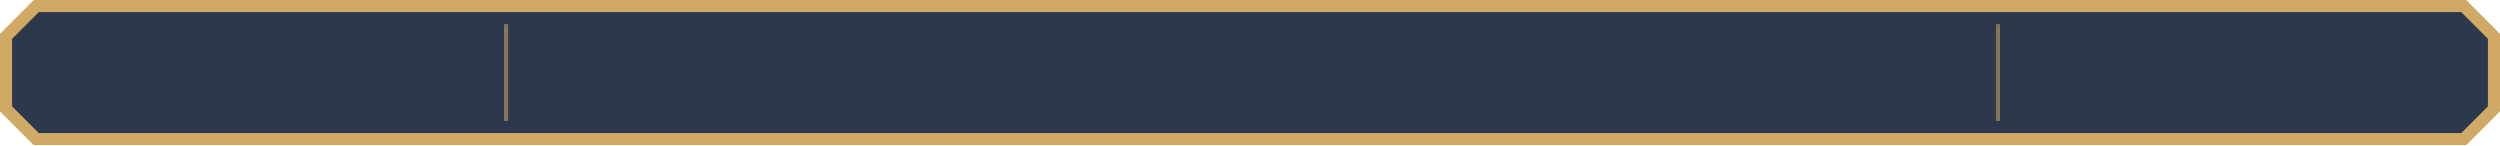
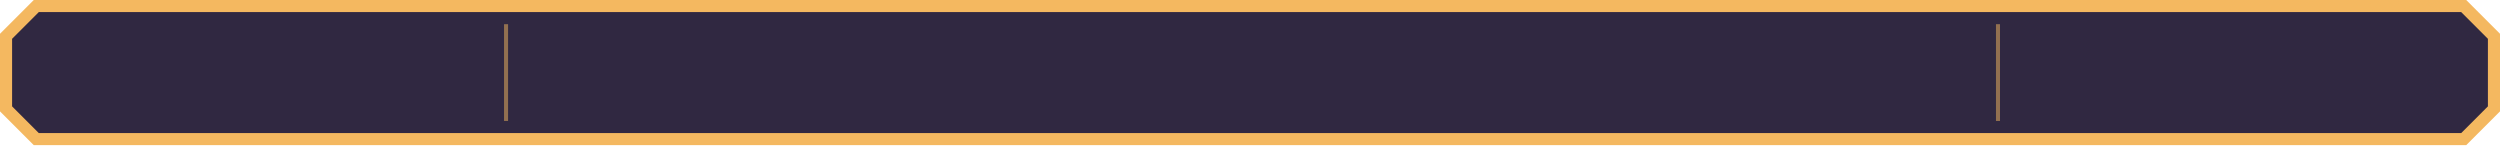
<svg xmlns="http://www.w3.org/2000/svg" viewBox="0 0 1240 72">
-   <path d="M18 3h1204l15 15v36l-15 15H18L3 54V18Z" fill="#17253b" fill-opacity=".91" stroke="#d0aa65" stroke-width="6" />
-   <path d="M250 13h1v46h-1M990 13h1v46h-1" stroke="#d0aa65" stroke-width="2" opacity=".55" />
+   <path d="M18 3h1204l15 15v36l-15 15H18L3 54V18Z" fill="#241B36" fill-opacity=".94" stroke="#F4B860" stroke-width="6" />
+   <path d="M250 13h1v46h-1M990 13h1v46h-1" stroke="#F4B860" stroke-width="2" opacity=".5" />
</svg>
